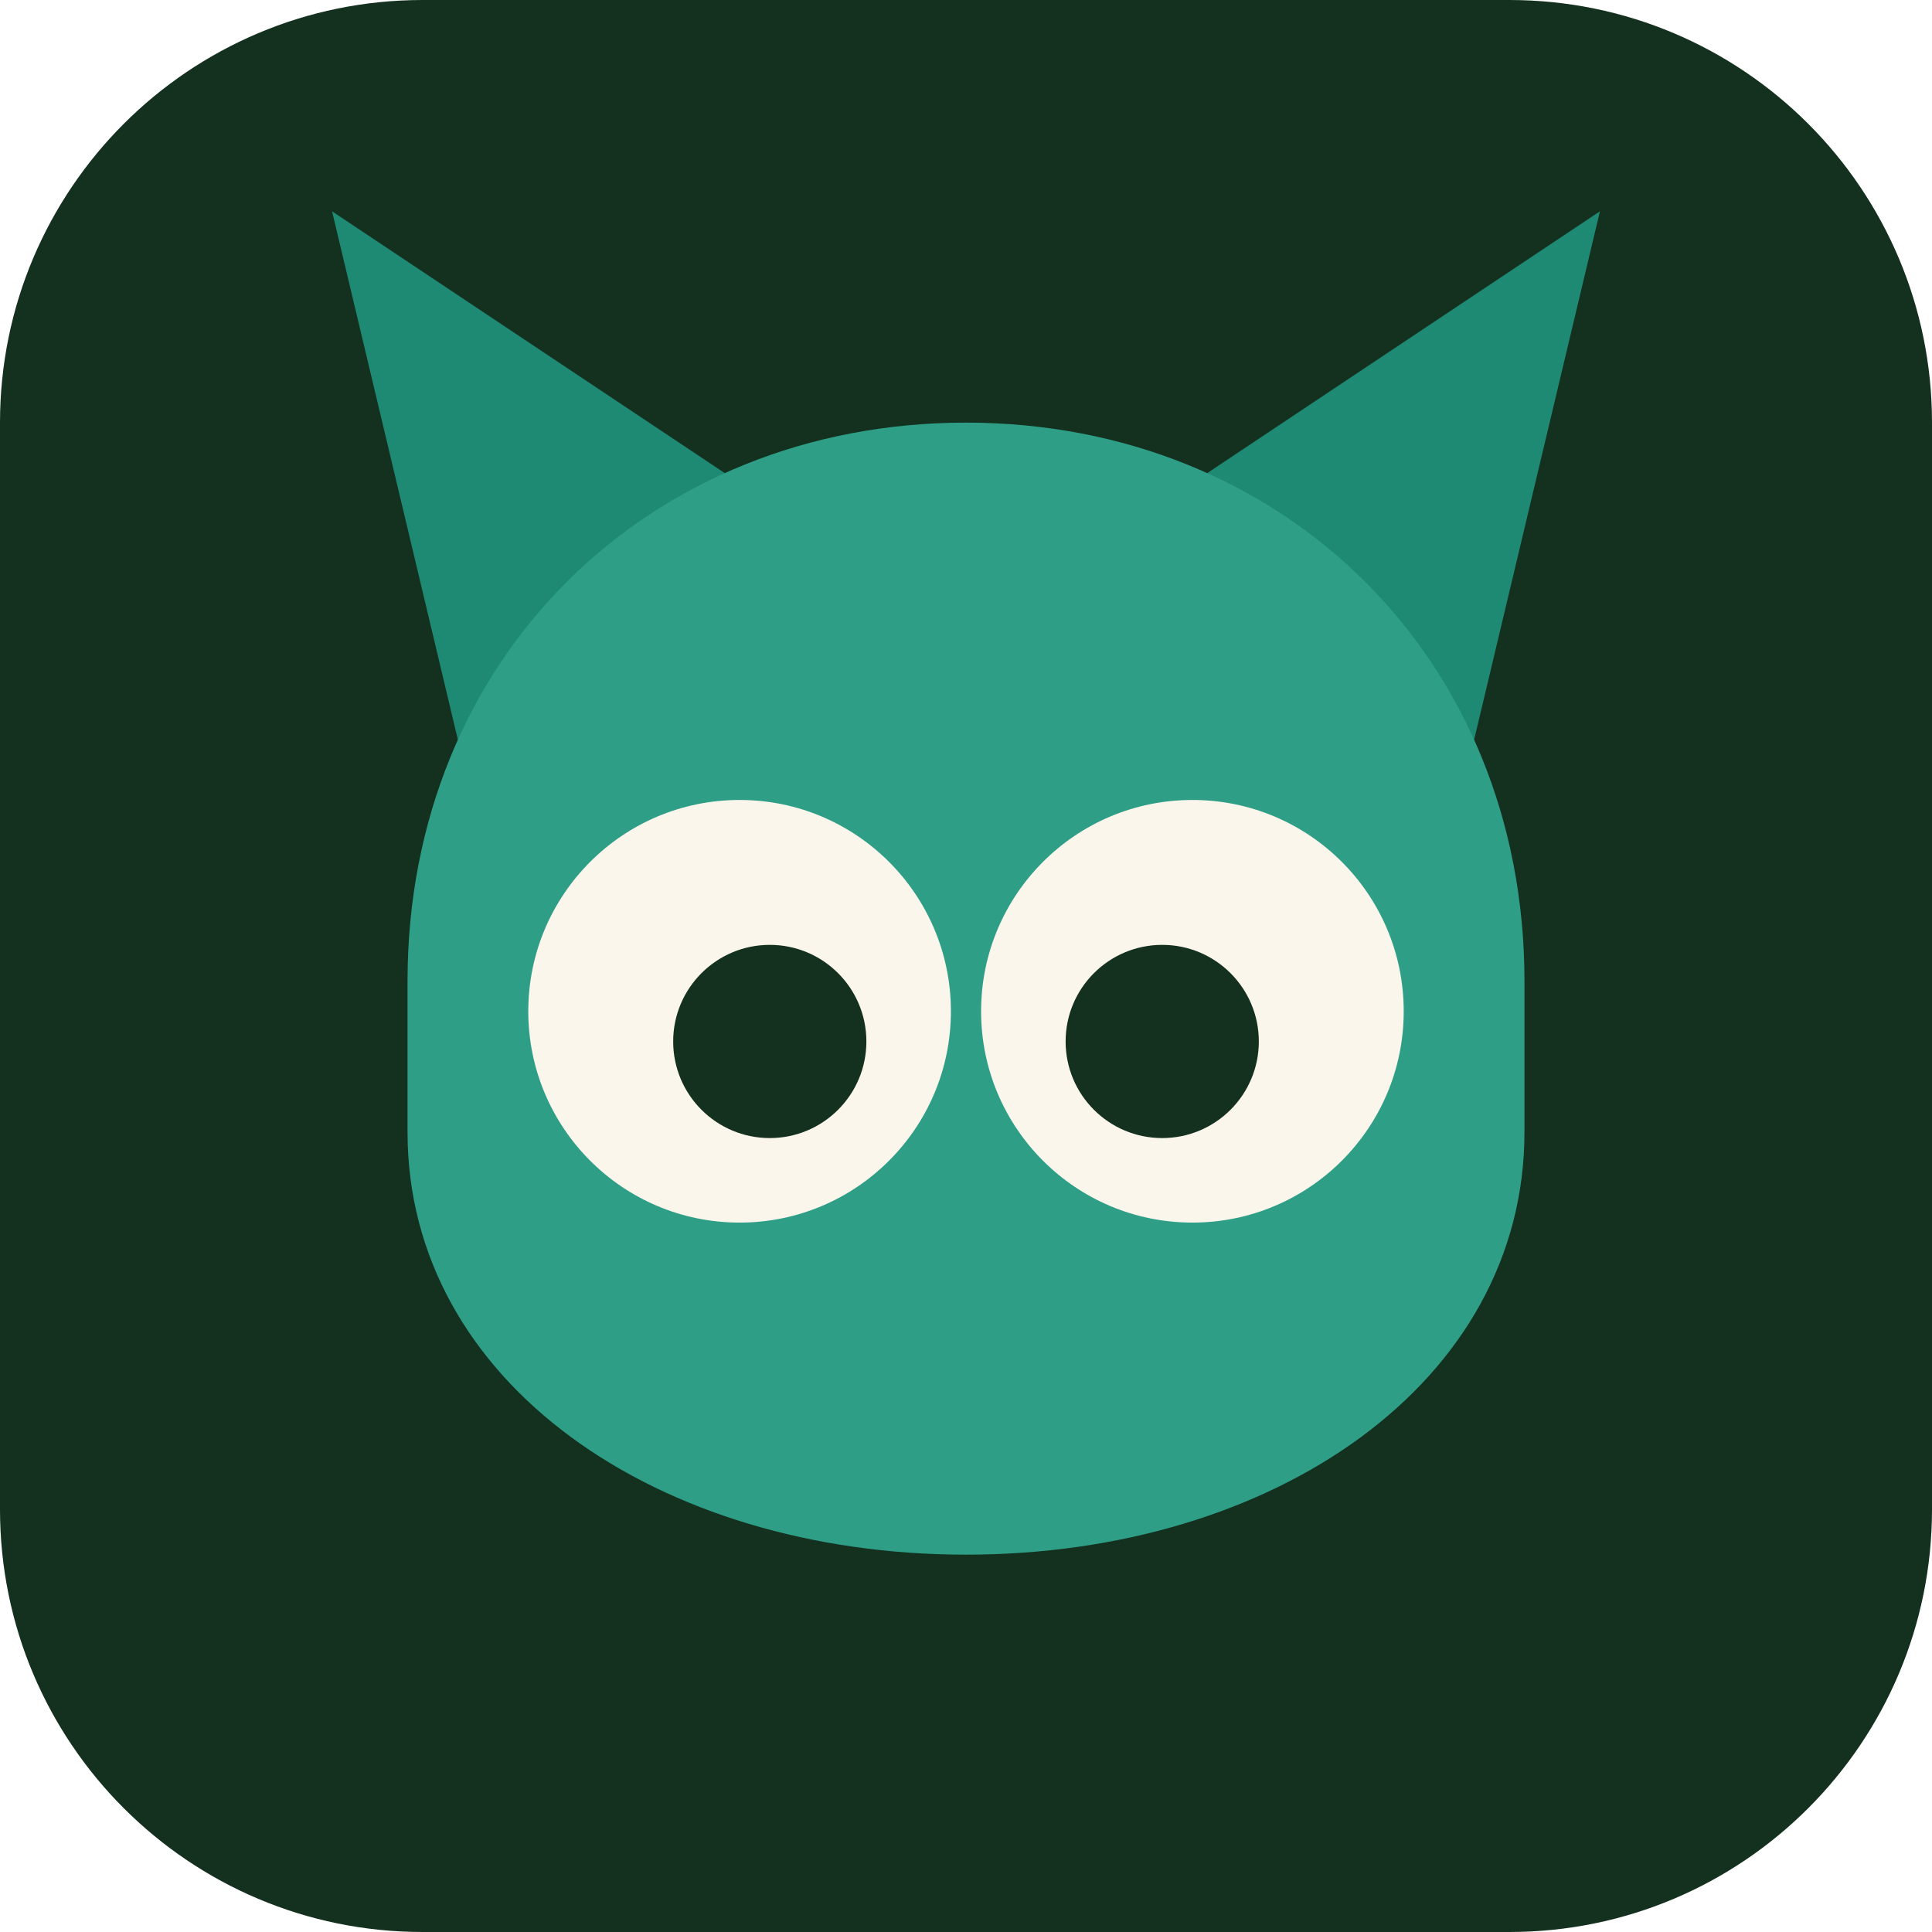
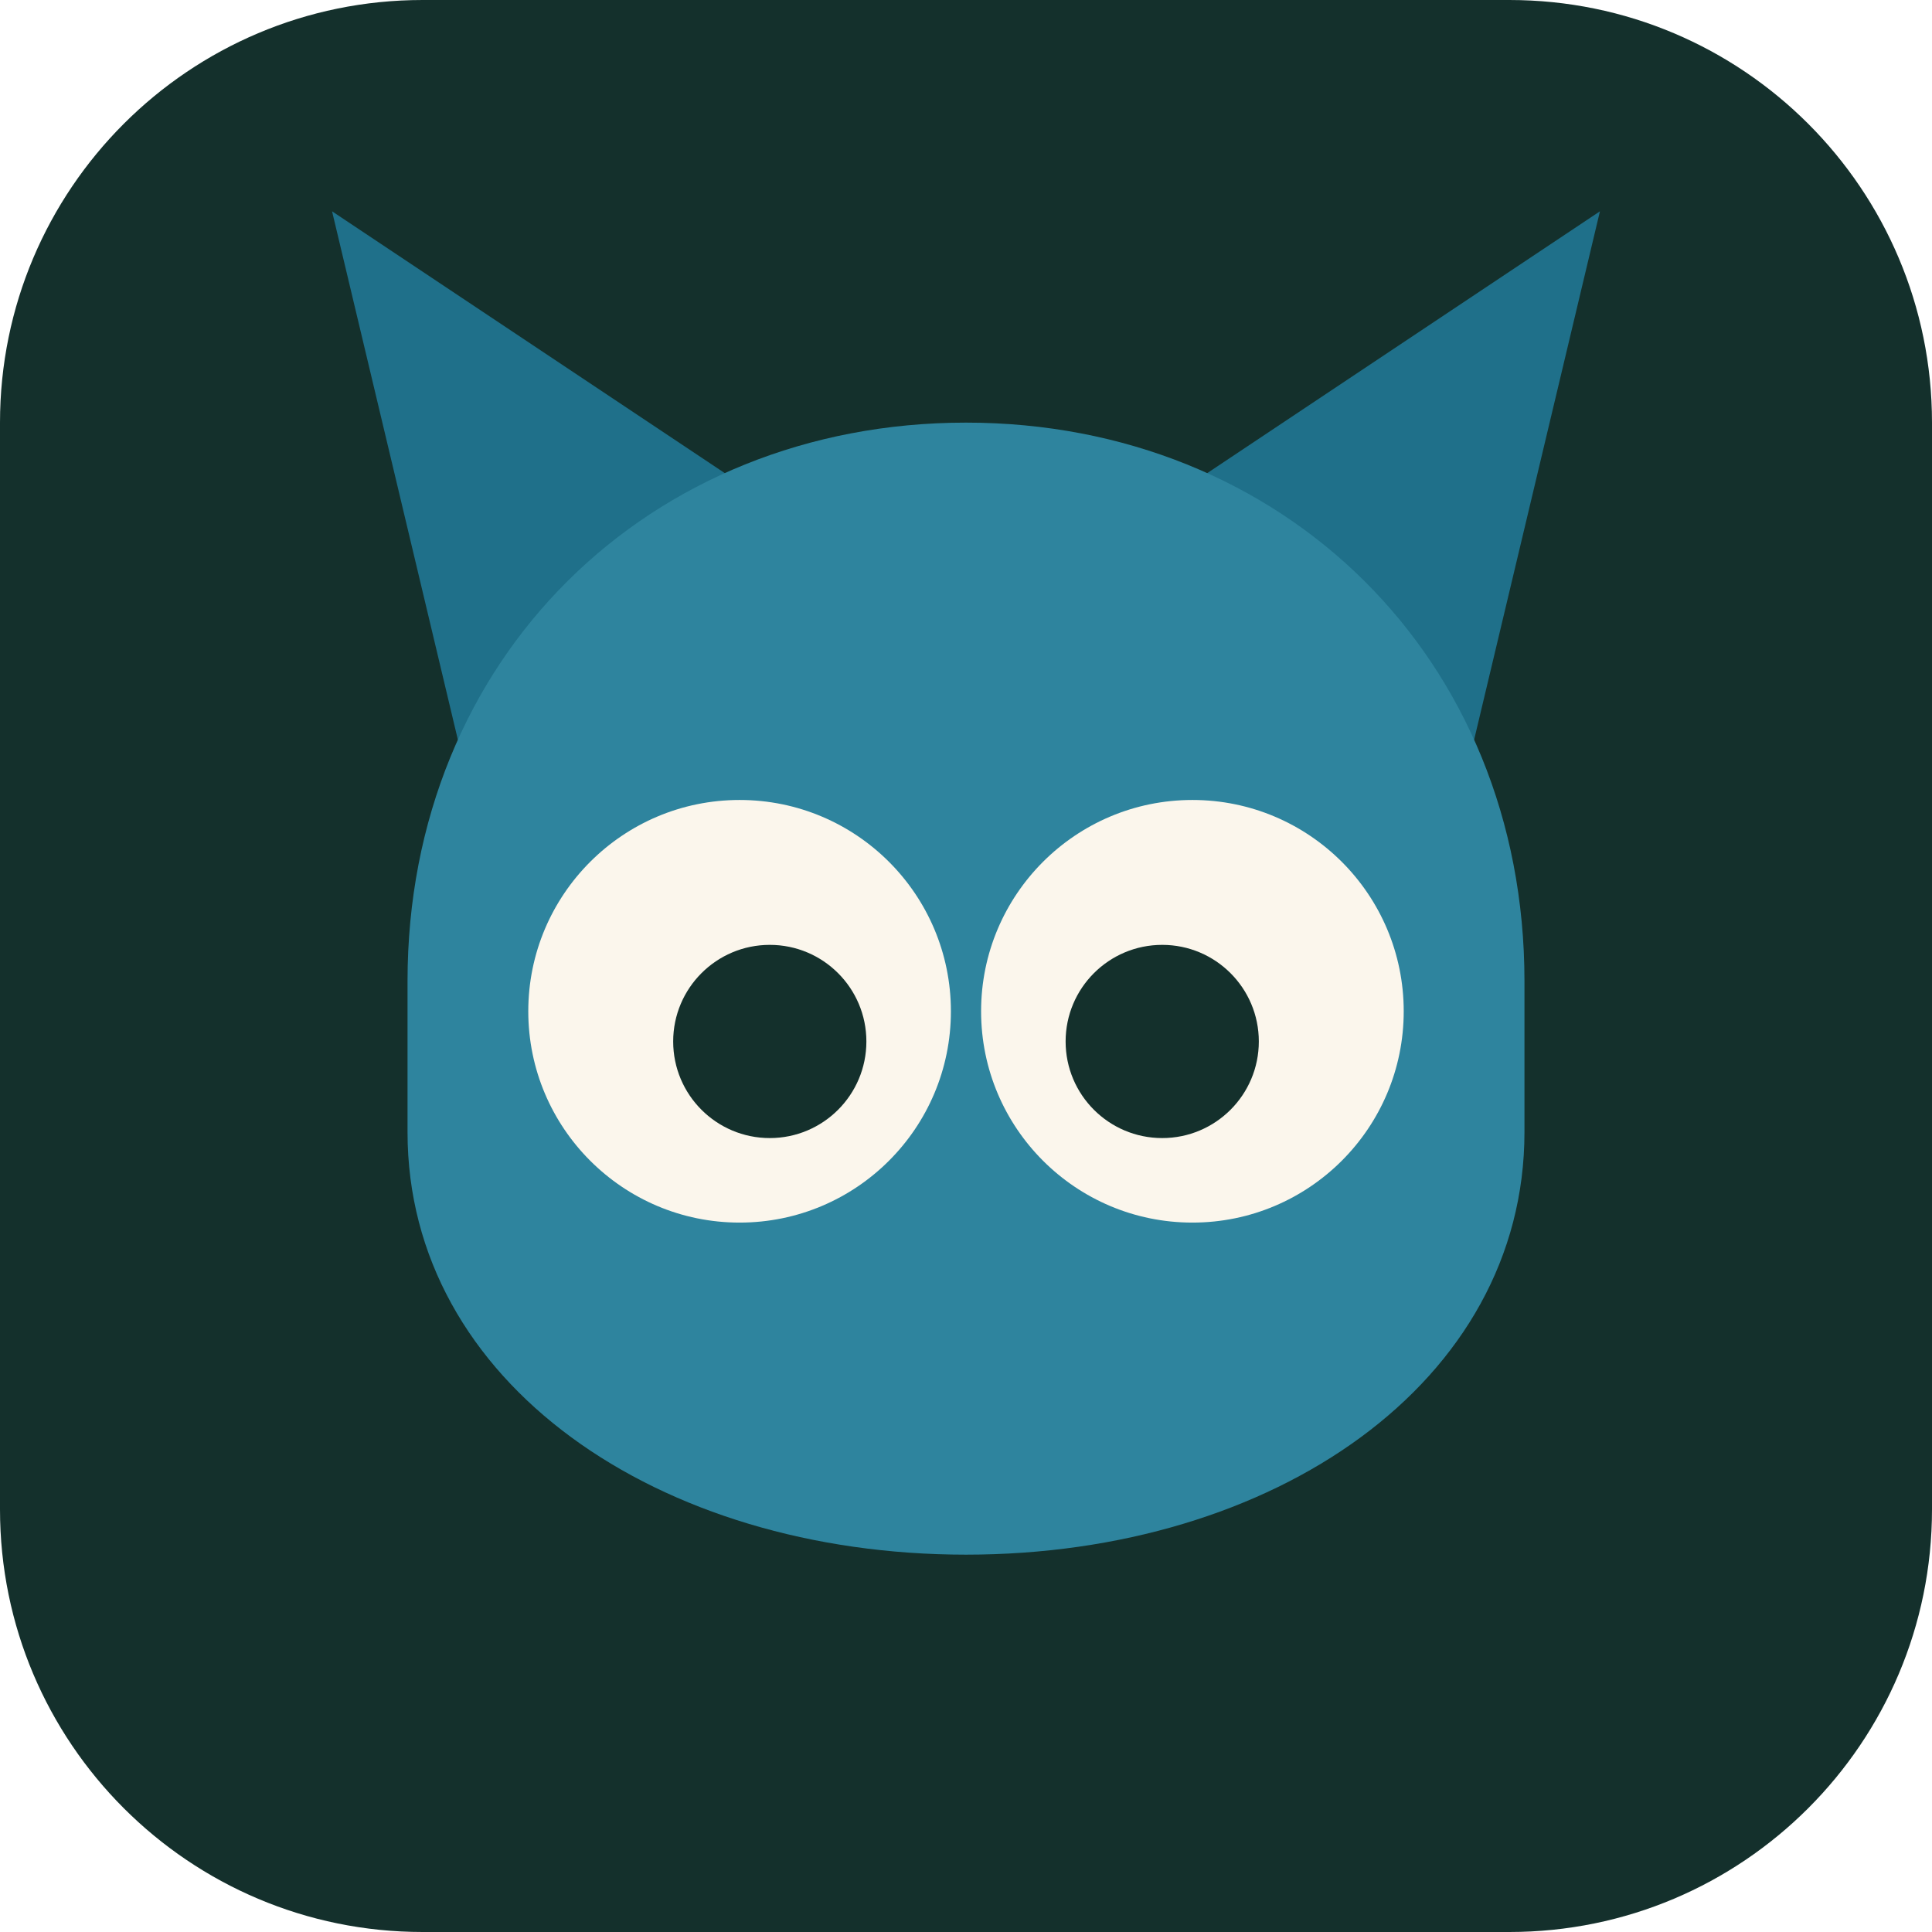
<svg xmlns="http://www.w3.org/2000/svg" viewBox="0 0 64 64" role="img" aria-label="Polyglot">
-   <rect width="64" height="64" rx="14" fill="#14301F" />
-   <path d="M16 28 L11 7 L32 21 Z" fill="#1F8A74" />
-   <path d="M48 28 L53 7 L32 21 Z" fill="#1F8A74" />
-   <path d="M32 14c10.5 0 18.5 7.8 18.5 18.5v5c0 8.3-8.3 14-18.5 14s-18.5-5.7-18.5-14v-5C13.5 21.8 21.5 14 32 14z" fill="#2E9E86" />
+   <rect width="64" height="64" rx="14" fill="#14302C" />
+   <path d="M16 28 L11 7 L32 21 Z" fill="#1F708A" />
+   <path d="M48 28 L53 7 L32 21 Z" fill="#1F708A" />
+   <path d="M32 14c10.5 0 18.5 7.8 18.5 18.5v5c0 8.3-8.3 14-18.5 14s-18.5-5.7-18.5-14v-5C13.5 21.8 21.5 14 32 14z" fill="#2E849E" />
  <circle cx="24.5" cy="33.5" r="7" fill="#FBF6EC" />
  <circle cx="39.5" cy="33.5" r="7" fill="#FBF6EC" />
-   <circle cx="25.5" cy="34.5" r="3.2" fill="#14301F" />
-   <circle cx="38.5" cy="34.5" r="3.2" fill="#14301F" />
+   <circle cx="25.5" cy="34.5" r="3.2" fill="#14302C" />
+   <circle cx="38.5" cy="34.5" r="3.2" fill="#14302C" />
</svg>
